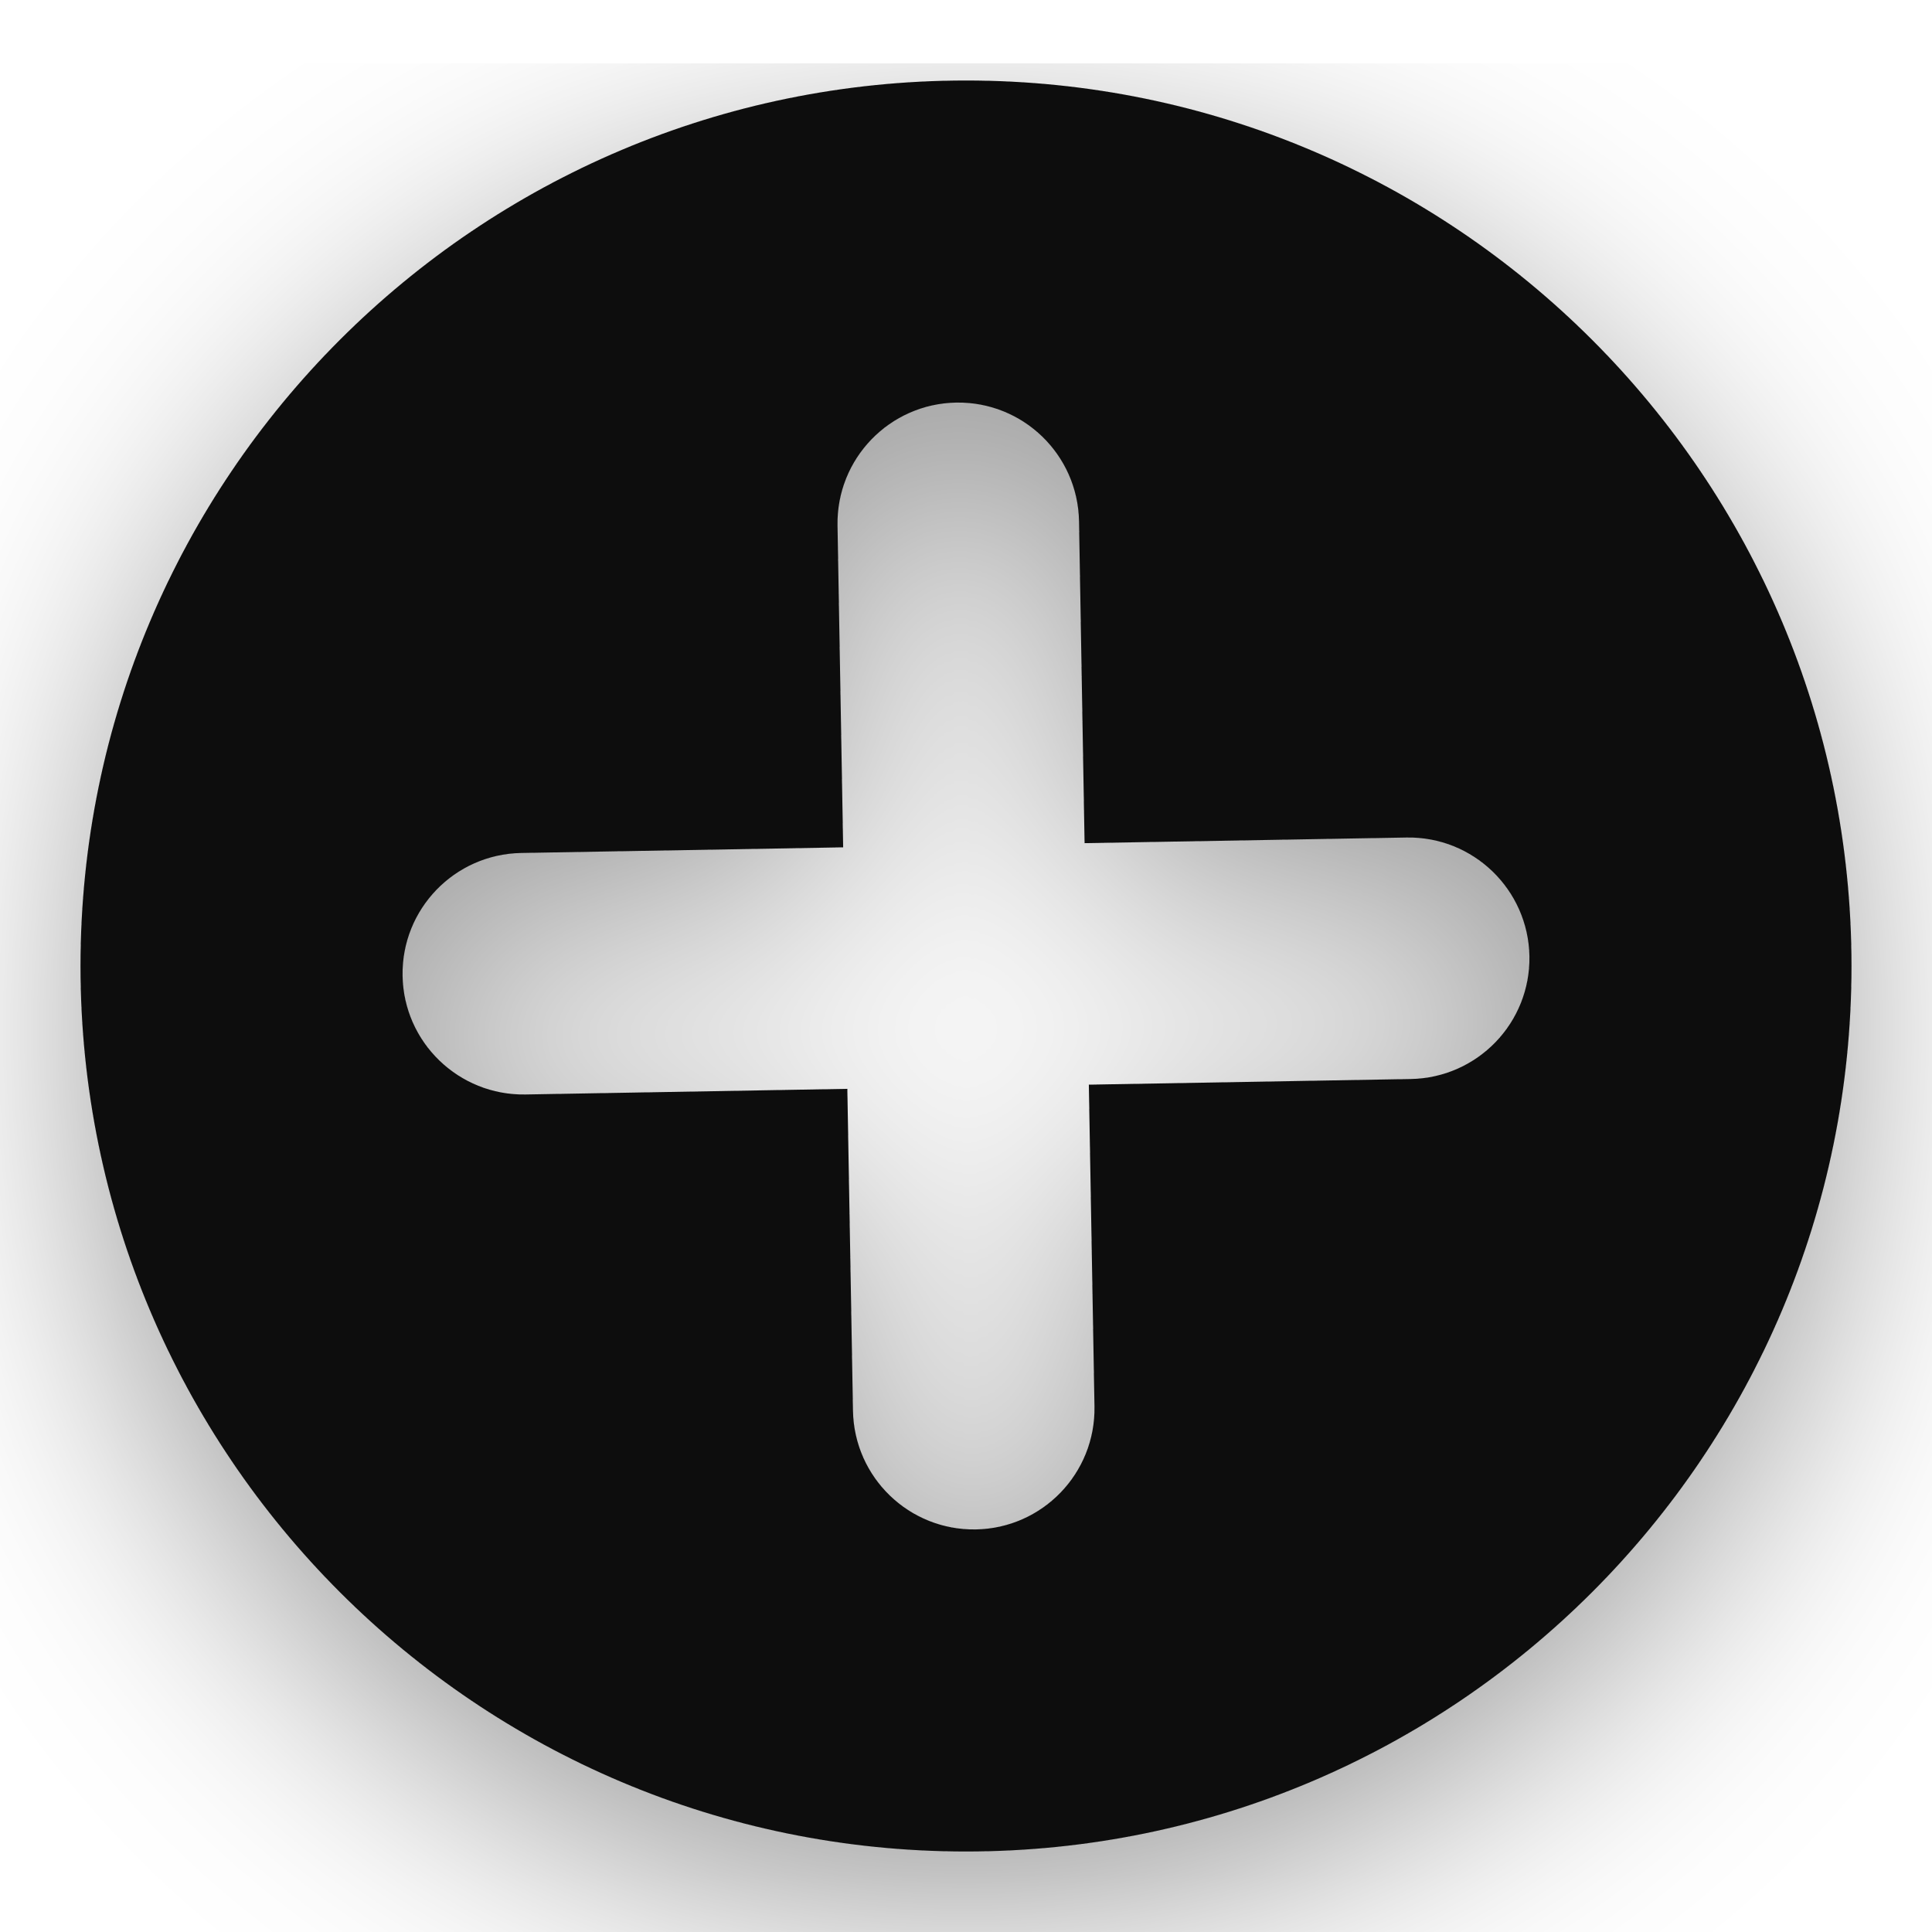
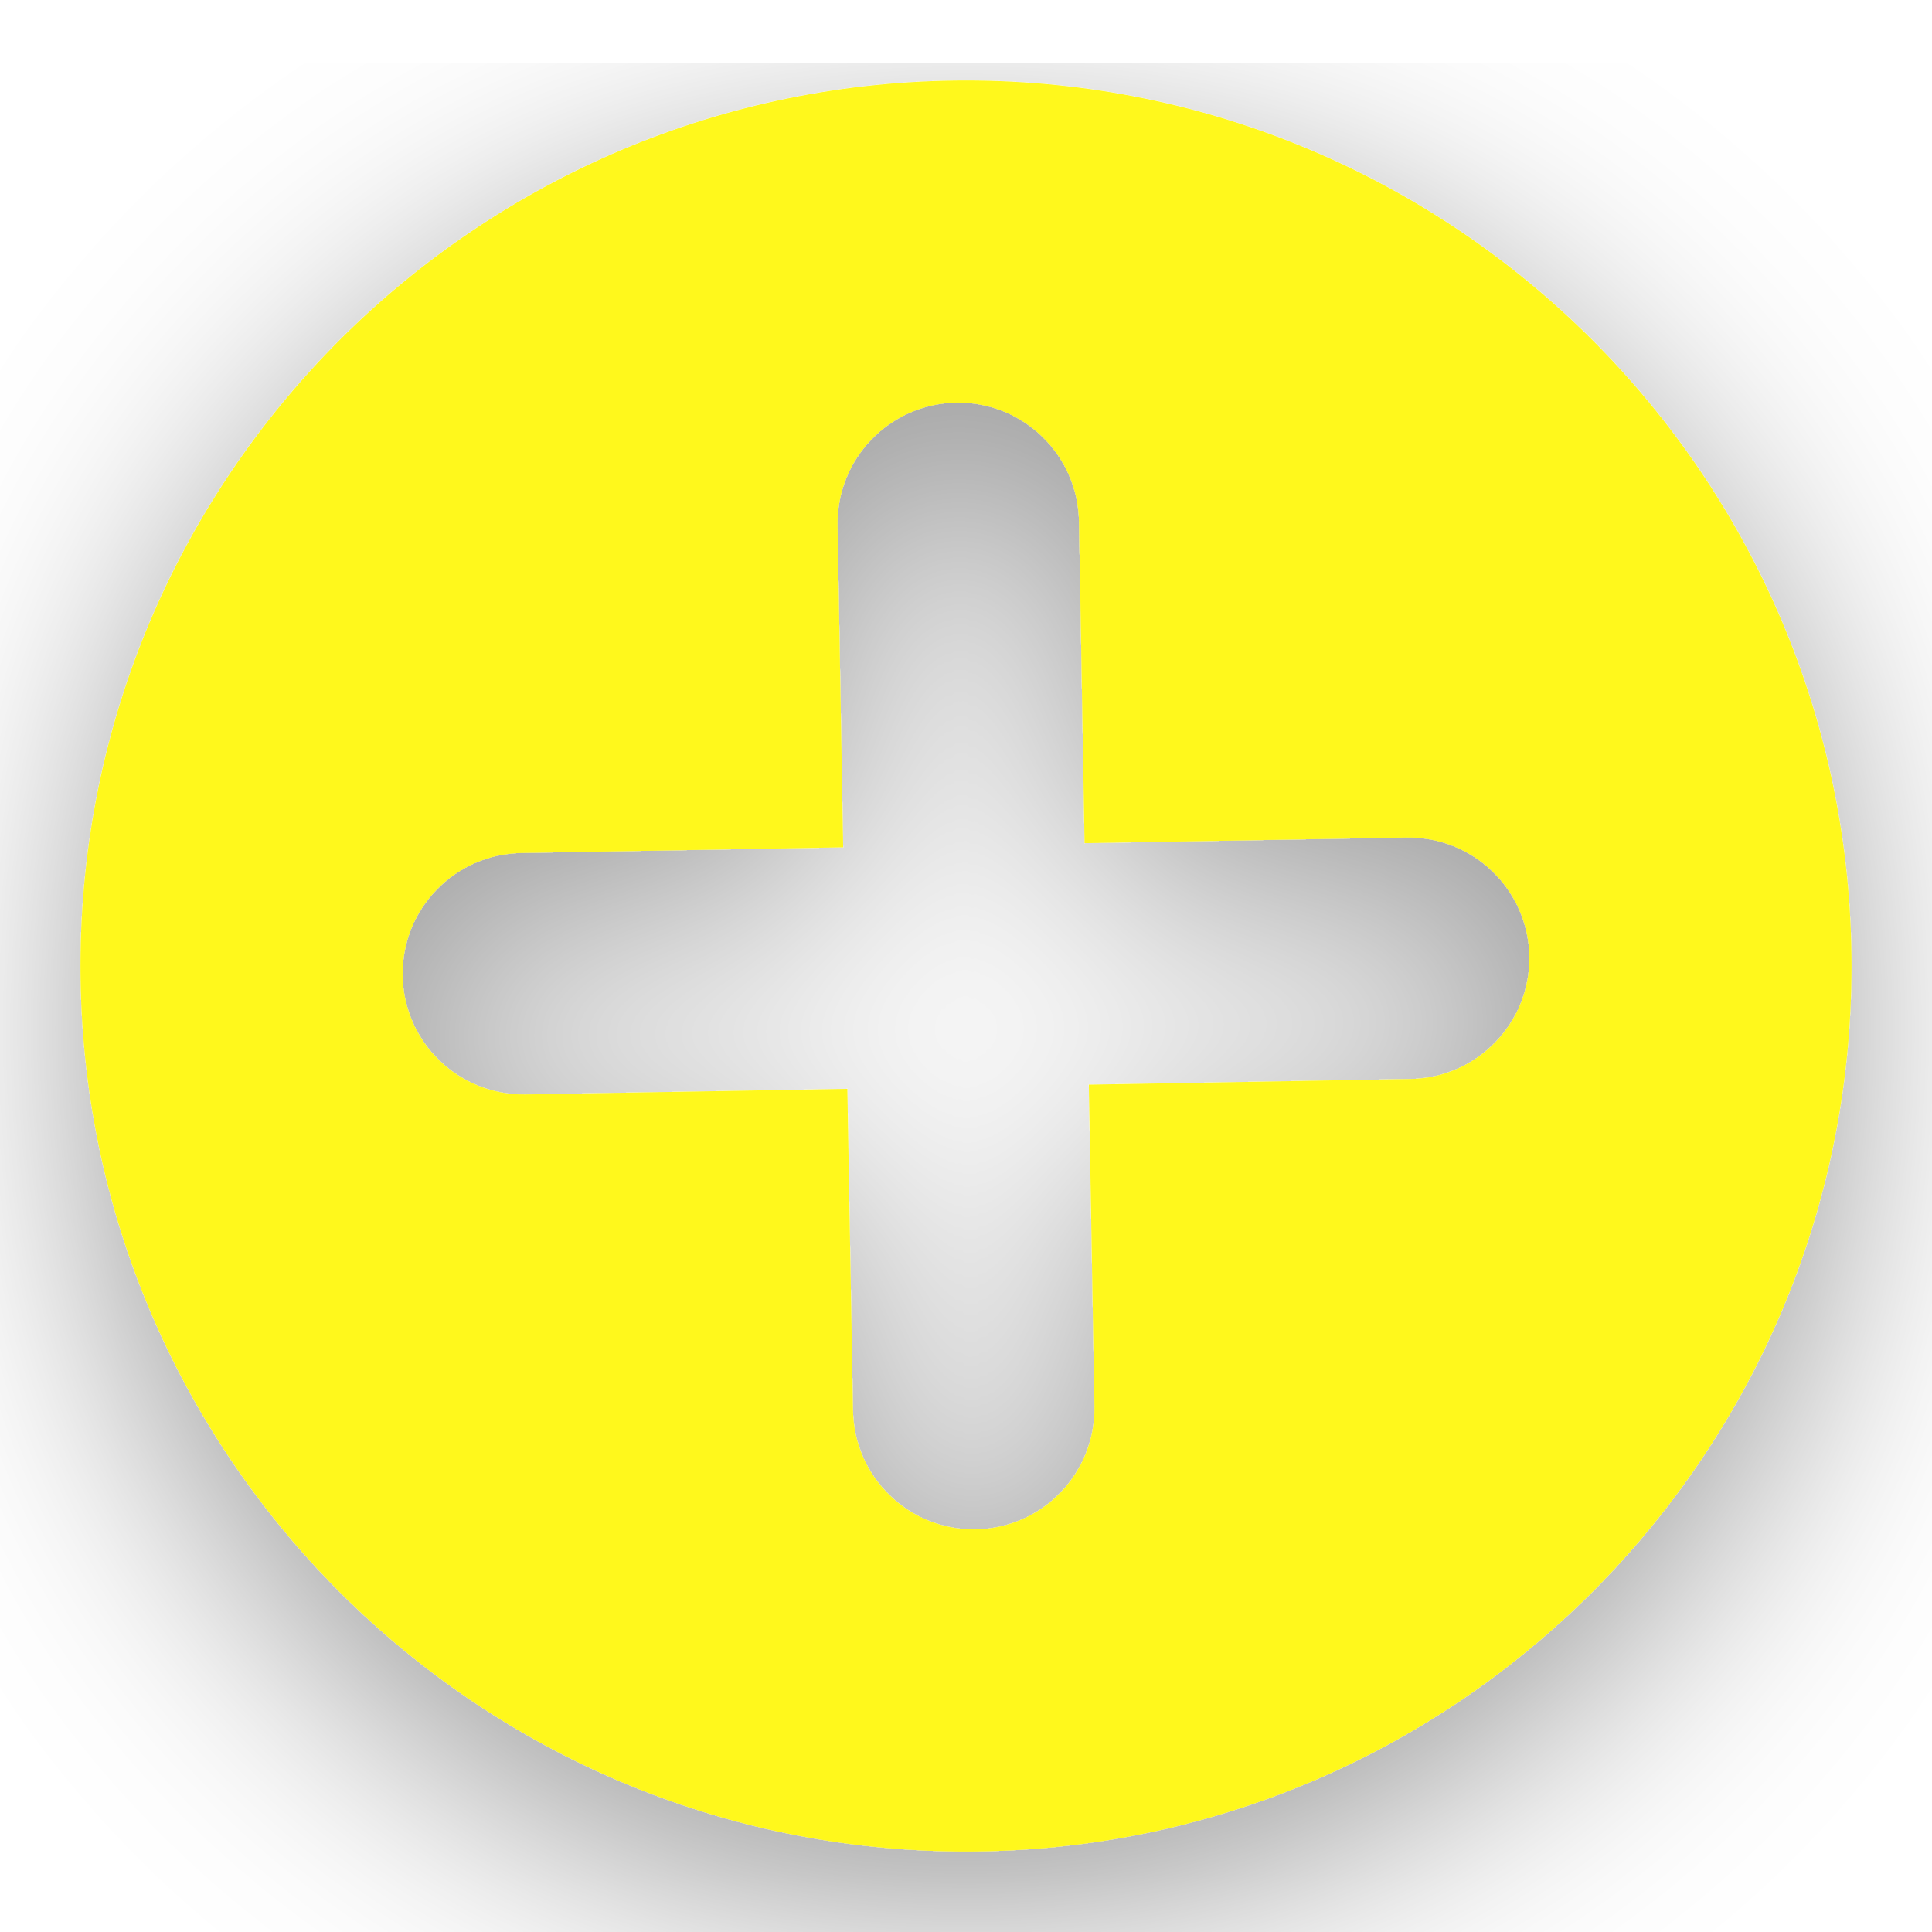
- <svg xmlns="http://www.w3.org/2000/svg" viewBox="0 0 24 24" width="61" height="61" style="border-color: rgba(0,0,0,0);border-width: bpx;border-style: undefined" filter="drop-shadow(0px 2px 4px rgba(0,0,0,0.4))">
+ <svg xmlns="http://www.w3.org/2000/svg" viewBox="0 0 24 24" width="61" height="61" style="border-color: rgba(0,0,0,0);border-width: bpx;border-style: undefined;" filter="drop-shadow(0px 2px 4px rgba(0,0,0,0.4))">
  <g>
-     <path fill-rule="evenodd" clip-rule="evenodd" d="M12 23C18.075 23 23 18.075 23 12C23 5.925 18.075 1 12 1C5.925 1 1 5.925 1 12C1 18.075 5.925 23 12 23ZM18.999 11.878C19.013 12.706 18.354 13.389 17.525 13.404L13.526 13.474L13.596 17.473C13.61 18.301 12.95 18.985 12.122 18.999C11.294 19.013 10.611 18.354 10.596 17.525L10.526 13.526L6.527 13.596C5.699 13.61 5.015 12.95 5.001 12.122C4.986 11.294 5.646 10.611 6.474 10.596L10.474 10.526L10.404 6.527C10.39 5.699 11.049 5.016 11.878 5.001C12.706 4.987 13.389 5.646 13.404 6.475L13.473 10.474L17.473 10.404C18.301 10.39 18.984 11.05 18.999 11.878Z" fill="rgba(16.065,16.065,16.065,1)" stroke="none" />
+     <path fill-rule="evenodd" clip-rule="evenodd" d="M12 23C18.075 23 23 18.075 23 12C23 5.925 18.075 1 12 1C5.925 1 1 5.925 1 12C1 18.075 5.925 23 12 23ZM18.999 11.878C19.013 12.706 18.354 13.389 17.525 13.404L13.526 13.474L13.596 17.473C13.61 18.301 12.95 18.985 12.122 18.999C11.294 19.013 10.611 18.354 10.596 17.525L10.526 13.526L6.527 13.596C5.699 13.61 5.015 12.95 5.001 12.122C4.986 11.294 5.646 10.611 6.474 10.596L10.474 10.526L10.404 6.527C10.39 5.699 11.049 5.016 11.878 5.001C12.706 4.987 13.389 5.646 13.404 6.475L13.473 10.474L17.473 10.404C18.301 10.39 18.984 11.05 18.999 11.878Z" fill="rgba(255,248,29,1)" stroke="none" />
  </g>
</svg>
